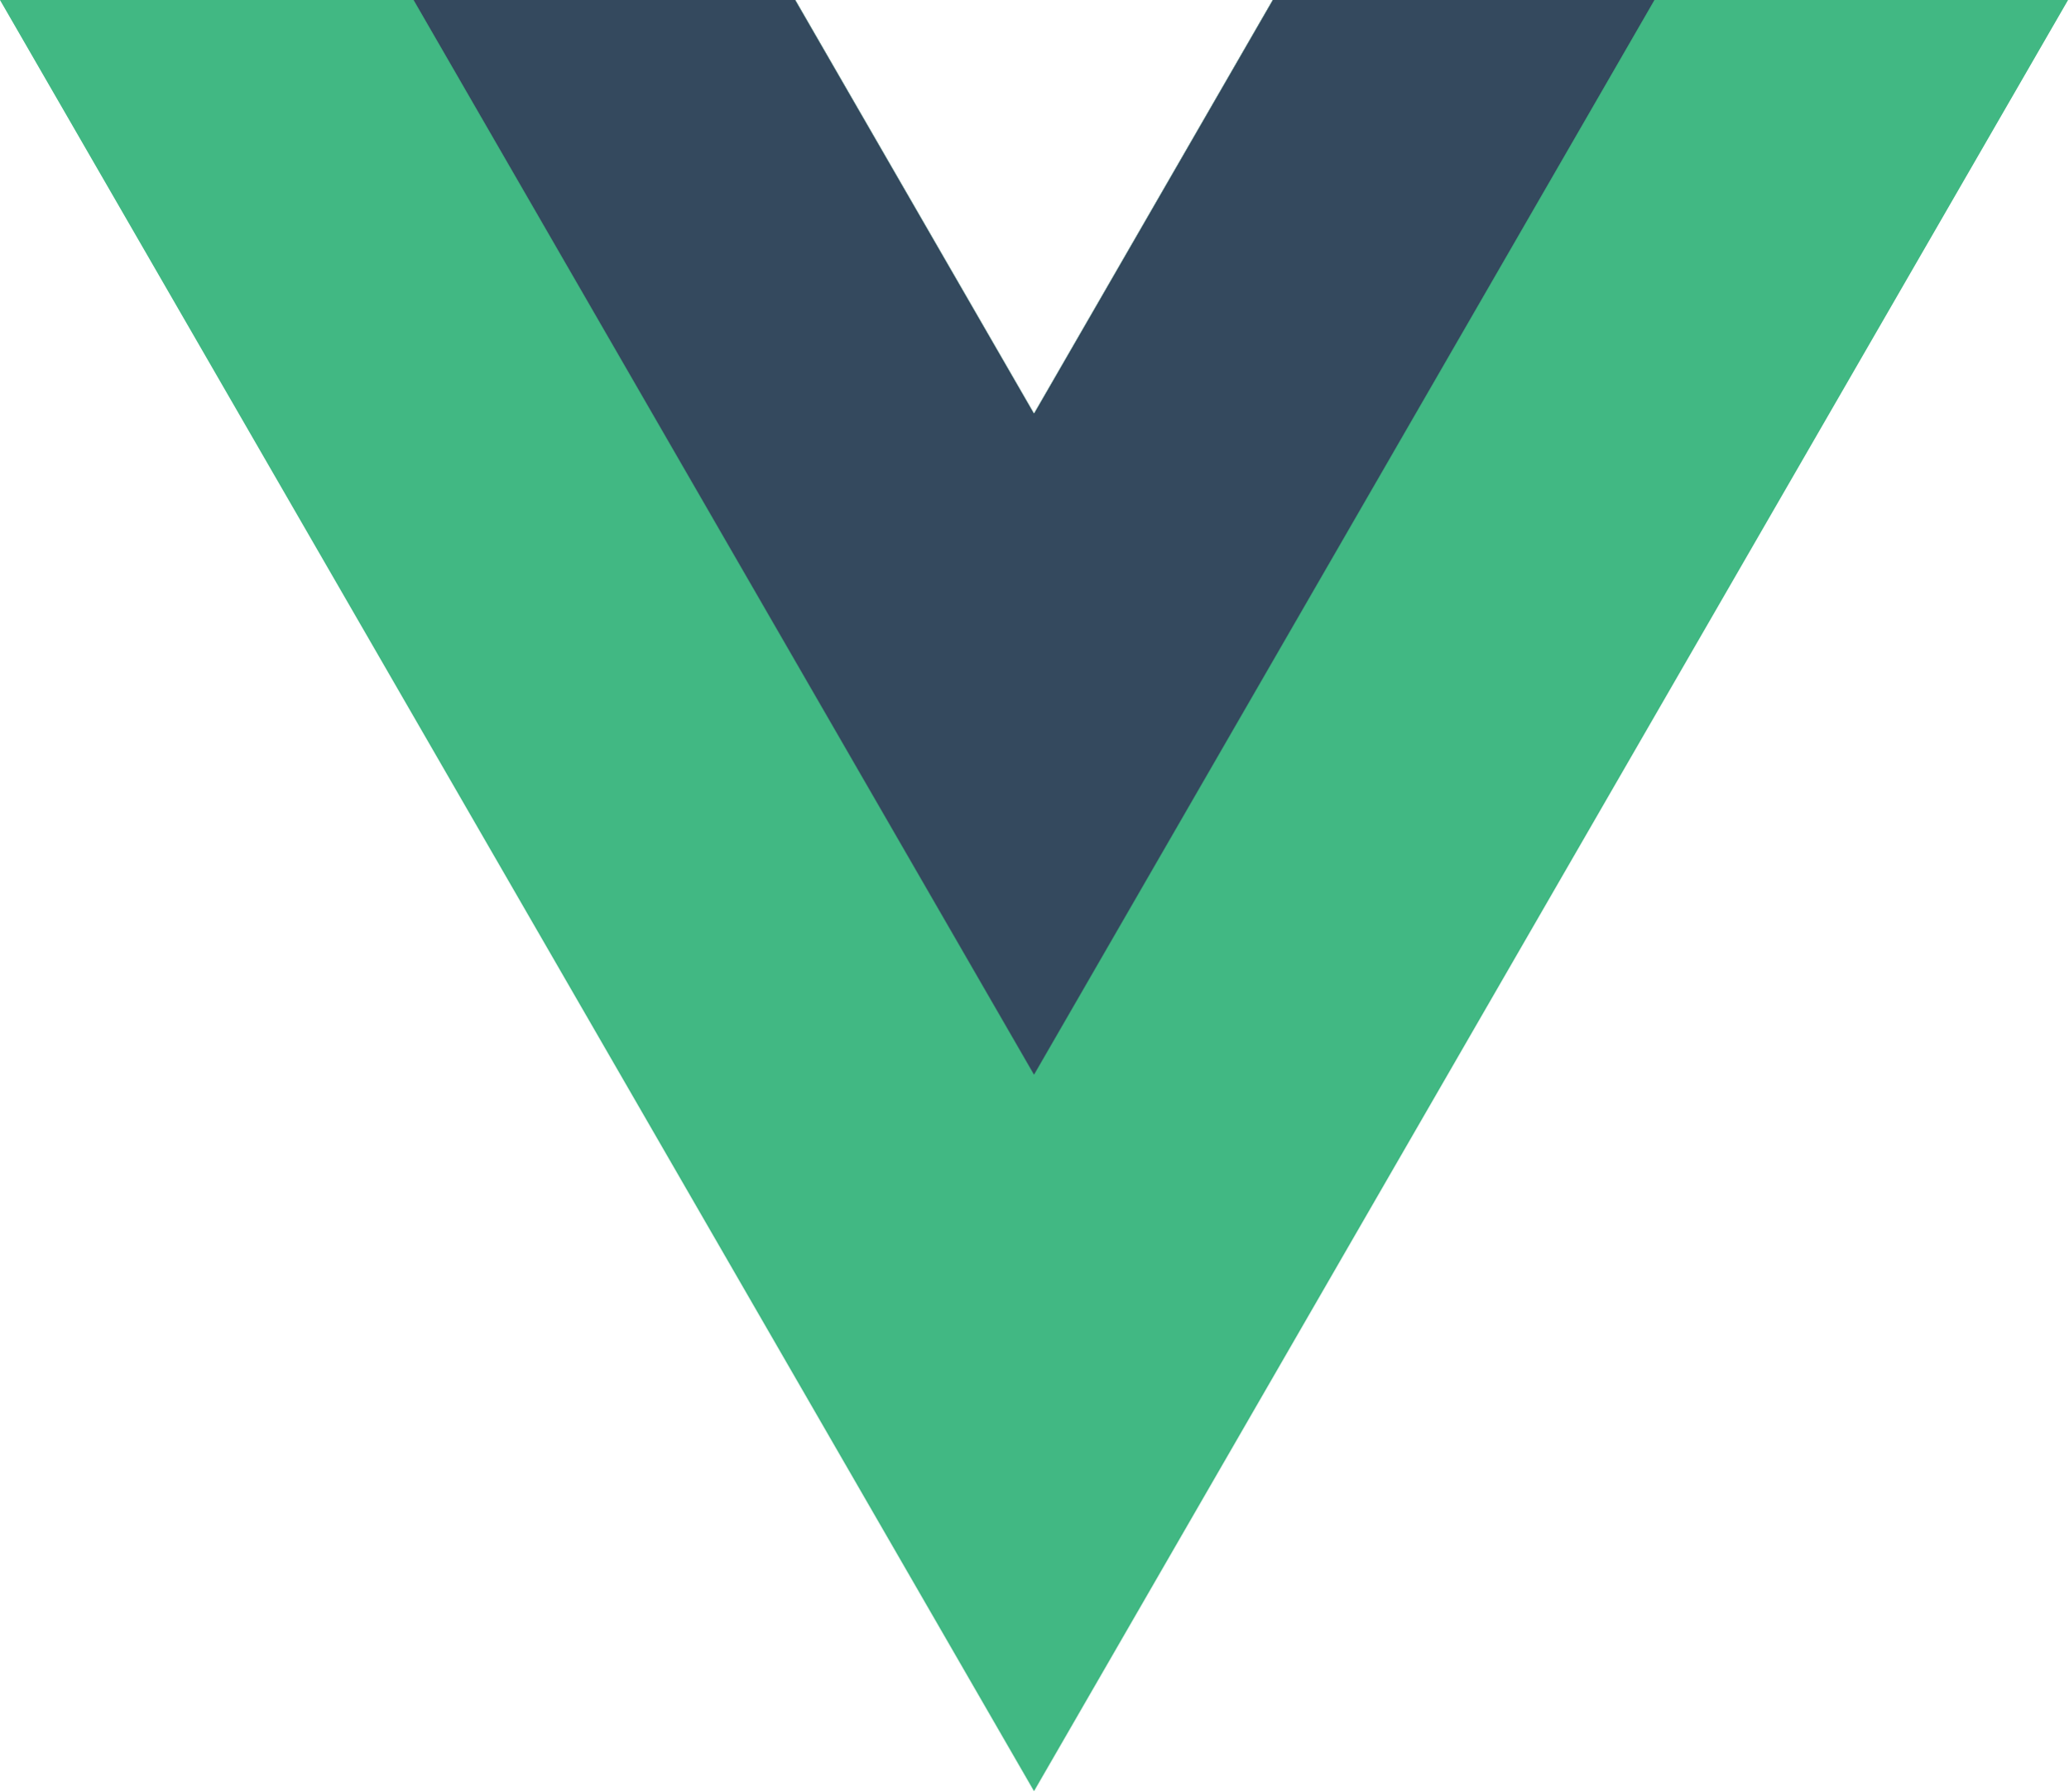
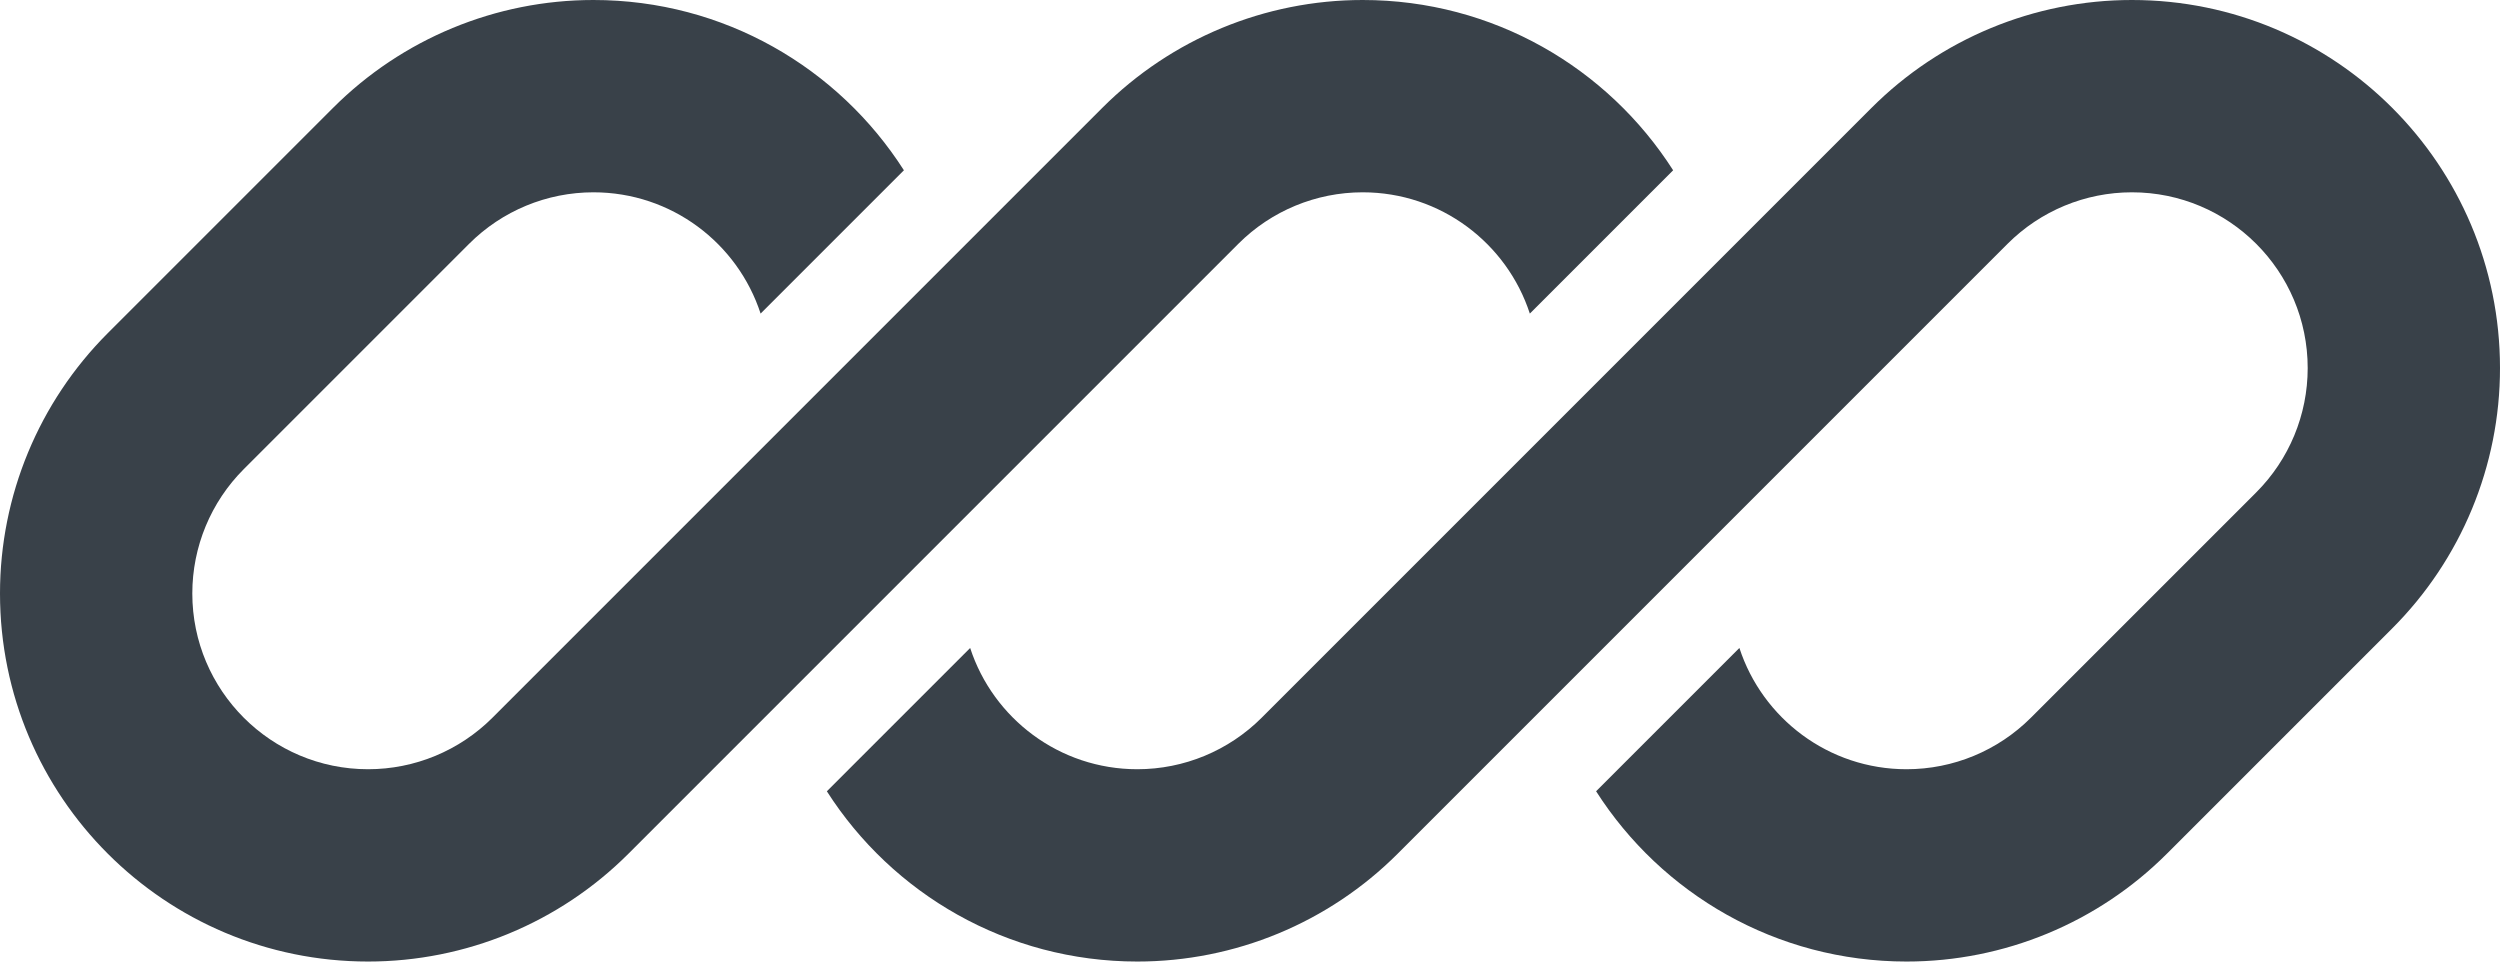
- <svg xmlns="http://www.w3.org/2000/svg" viewBox="0 0 261.76 226.69">
-   <path d="M161.096.001l-30.225 52.351L100.647.001H-.005l130.877 226.688L261.749.001z" fill="#41b883" />
-   <path d="M161.096.001l-30.225 52.351L100.647.001H52.346l78.526 136.01L209.398.001z" fill="#34495e" />
+ <svg xmlns="http://www.w3.org/2000/svg" id="logo-70" width="78" height="30" viewBox="0 0 78 30" fill="none">
+   <path d="M18.515 0C15.469 0 12.547 1.21 10.393 3.364L3.364 10.393C1.21 12.547 0 15.469 0 18.515C0 24.858 5.142 30 11.485 30C14.531 30 17.453 28.79 19.607 26.636L24.469 21.774C24.469 21.774 24.469 21.774 24.469 21.774L38.636 7.607C39.665 6.578 41.06 6 42.515 6C44.95 6 47.015 7.587 47.731 9.784L52.202 5.313C50.163 2.118 46.586 0 42.515 0C39.469 0 36.547 1.21 34.393 3.364L15.364 22.393C14.335 23.422 12.94 24 11.485 24C8.456 24 6 21.544 6 18.515C6 17.06 6.578 15.665 7.607 14.636L14.636 7.607C15.665 6.578 17.06 6 18.515 6C20.95 6 23.015 7.587 23.731 9.784L28.202 5.313C26.163 2.118 22.586 0 18.515 0Z" class="ccustom" fill="#394149" />
+   <path d="M39.364 22.393C38.335 23.422 36.94 24 35.485 24C33.05 24 30.985 22.413 30.269 20.217L25.798 24.688C27.838 27.882 31.414 30 35.485 30C38.531 30 41.453 28.79 43.607 26.636L62.636 7.607C63.665 6.578 65.06 6 66.515 6C69.544 6 72 8.456 72 11.485C72 12.94 71.422 14.335 70.393 15.364L63.364 22.393C62.335 23.422 60.94 24 59.485 24C57.05 24 54.985 22.413 54.269 20.216L49.798 24.687C51.838 27.882 55.414 30 59.485 30C62.531 30 65.453 28.79 67.607 26.636L74.636 19.607C76.79 17.453 78 14.531 78 11.485C78 5.142 72.858 0 66.515 0C63.469 0 60.547 1.21 58.393 3.364L39.364 22.393Z" class="ccustom" fill="#394149" />
</svg>
